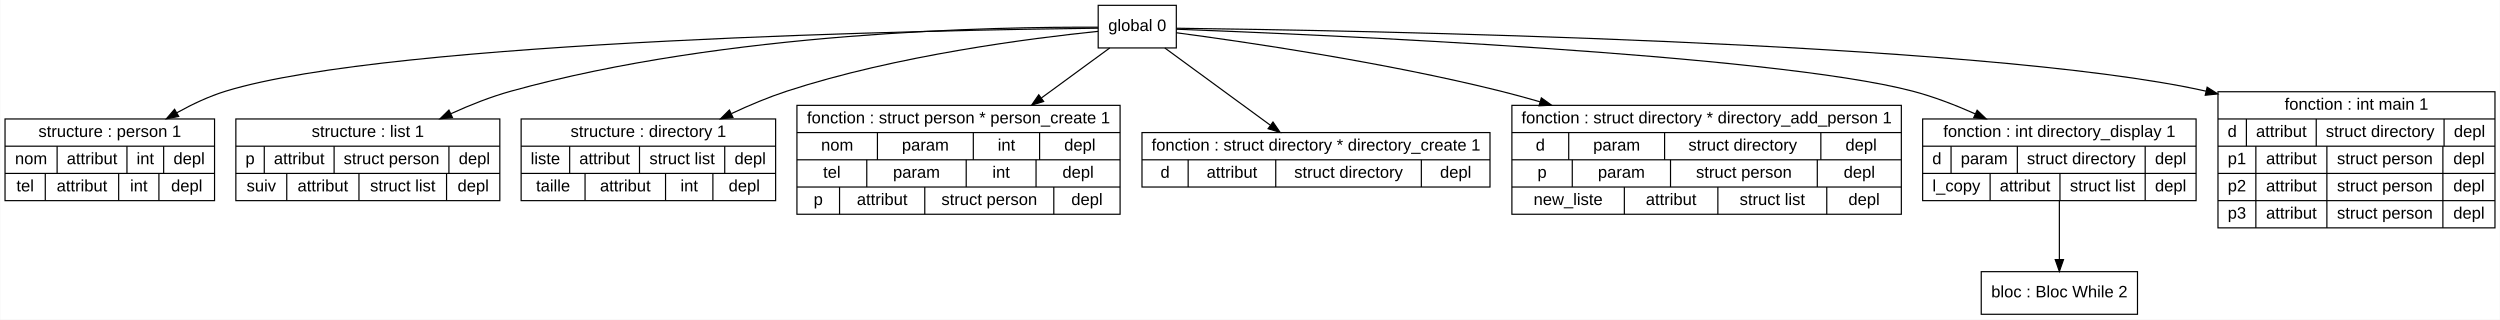
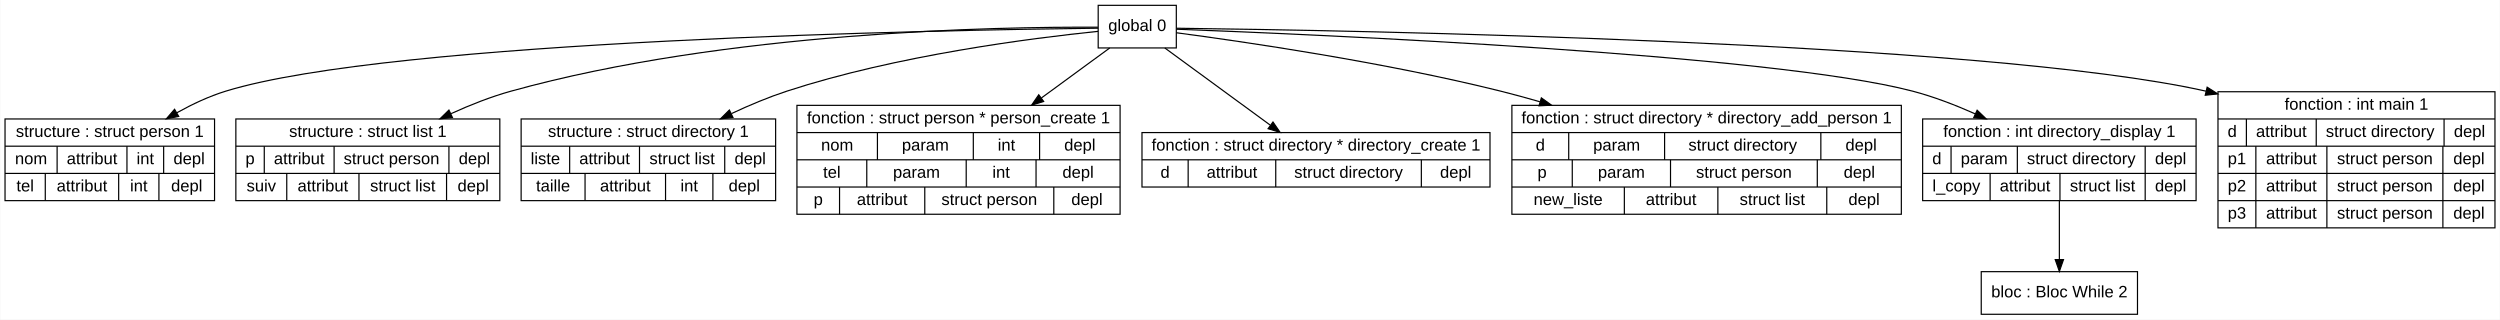
<svg xmlns="http://www.w3.org/2000/svg" width="2112pt" height="270pt" viewBox="0.00 0.00 2111.50 270.00">
  <g id="graph0" class="graph" transform="scale(1 1) rotate(0) translate(4 266)">
    <polygon fill="white" stroke="transparent" points="-4,4 -4,-266 2107.5,-266 2107.5,4 -4,4" />
    <g id="node1" class="node">
      <polygon fill="none" stroke="black" points="0,-96.5 0,-165.5 177,-165.5 177,-96.5 0,-96.5" />
-       <text text-anchor="middle" x="88.5" y="-150.3" font-family="Arial" font-size="14.00">structure : person 1</text>
+       <text text-anchor="middle" x="88.5" y="-150.3" font-family="Arial" font-size="14.00">structure : struct person 1</text>
      <polyline fill="none" stroke="black" points="0,-142.5 177,-142.5 " />
      <text text-anchor="middle" x="22" y="-127.3" font-family="Arial" font-size="14.00">nom</text>
      <polyline fill="none" stroke="black" points="44,-119.5 44,-142.5 " />
      <text text-anchor="middle" x="73.5" y="-127.3" font-family="Arial" font-size="14.00">attribut</text>
      <polyline fill="none" stroke="black" points="103,-119.5 103,-142.5 " />
      <text text-anchor="middle" x="118.5" y="-127.3" font-family="Arial" font-size="14.00">int</text>
      <polyline fill="none" stroke="black" points="134,-119.5 134,-142.5 " />
      <text text-anchor="middle" x="155.5" y="-127.3" font-family="Arial" font-size="14.00">depl</text>
      <polyline fill="none" stroke="black" points="0,-119.5 177,-119.5 " />
      <text text-anchor="middle" x="17" y="-104.3" font-family="Arial" font-size="14.00">tel</text>
      <polyline fill="none" stroke="black" points="34,-96.5 34,-119.5 " />
      <text text-anchor="middle" x="65" y="-104.3" font-family="Arial" font-size="14.00">attribut</text>
      <polyline fill="none" stroke="black" points="96,-96.5 96,-119.5 " />
      <text text-anchor="middle" x="113" y="-104.3" font-family="Arial" font-size="14.00">int</text>
      <polyline fill="none" stroke="black" points="130,-96.5 130,-119.5 " />
      <text text-anchor="middle" x="153.5" y="-104.3" font-family="Arial" font-size="14.00">depl</text>
    </g>
    <g id="node2" class="node">
      <polygon fill="none" stroke="black" points="195,-96.5 195,-165.5 418,-165.5 418,-96.5 195,-96.5" />
-       <text text-anchor="middle" x="306.5" y="-150.3" font-family="Arial" font-size="14.00">structure : list 1</text>
+       <text text-anchor="middle" x="306.5" y="-150.3" font-family="Arial" font-size="14.00">structure : struct list 1</text>
      <polyline fill="none" stroke="black" points="195,-142.5 418,-142.5 " />
      <text text-anchor="middle" x="207" y="-127.3" font-family="Arial" font-size="14.00">p</text>
      <polyline fill="none" stroke="black" points="219,-119.5 219,-142.5 " />
      <text text-anchor="middle" x="248.5" y="-127.3" font-family="Arial" font-size="14.00">attribut</text>
      <polyline fill="none" stroke="black" points="278,-119.5 278,-142.5 " />
      <text text-anchor="middle" x="326.5" y="-127.3" font-family="Arial" font-size="14.00">struct person</text>
      <polyline fill="none" stroke="black" points="375,-119.5 375,-142.5 " />
      <text text-anchor="middle" x="396.5" y="-127.3" font-family="Arial" font-size="14.00">depl</text>
      <polyline fill="none" stroke="black" points="195,-119.5 418,-119.5 " />
      <text text-anchor="middle" x="216.5" y="-104.3" font-family="Arial" font-size="14.00">suiv</text>
      <polyline fill="none" stroke="black" points="238,-96.5 238,-119.5 " />
      <text text-anchor="middle" x="268.5" y="-104.3" font-family="Arial" font-size="14.00">attribut</text>
      <polyline fill="none" stroke="black" points="299,-96.5 299,-119.5 " />
      <text text-anchor="middle" x="336" y="-104.3" font-family="Arial" font-size="14.00">struct list</text>
      <polyline fill="none" stroke="black" points="373,-96.5 373,-119.5 " />
      <text text-anchor="middle" x="395.5" y="-104.3" font-family="Arial" font-size="14.00">depl</text>
    </g>
    <g id="node3" class="node">
      <polygon fill="none" stroke="black" points="436,-96.5 436,-165.5 651,-165.5 651,-96.5 436,-96.5" />
-       <text text-anchor="middle" x="543.5" y="-150.3" font-family="Arial" font-size="14.00">structure : directory 1</text>
+       <text text-anchor="middle" x="543.5" y="-150.3" font-family="Arial" font-size="14.00">structure : struct directory 1</text>
      <polyline fill="none" stroke="black" points="436,-142.5 651,-142.5 " />
      <text text-anchor="middle" x="456.5" y="-127.3" font-family="Arial" font-size="14.00">liste</text>
      <polyline fill="none" stroke="black" points="477,-119.5 477,-142.5 " />
      <text text-anchor="middle" x="506.5" y="-127.3" font-family="Arial" font-size="14.00">attribut</text>
      <polyline fill="none" stroke="black" points="536,-119.5 536,-142.5 " />
      <text text-anchor="middle" x="572" y="-127.3" font-family="Arial" font-size="14.00">struct list</text>
      <polyline fill="none" stroke="black" points="608,-119.5 608,-142.5 " />
      <text text-anchor="middle" x="629.5" y="-127.3" font-family="Arial" font-size="14.00">depl</text>
      <polyline fill="none" stroke="black" points="436,-119.5 651,-119.5 " />
      <text text-anchor="middle" x="463" y="-104.3" font-family="Arial" font-size="14.00">taille</text>
      <polyline fill="none" stroke="black" points="490,-96.5 490,-119.5 " />
      <text text-anchor="middle" x="524" y="-104.3" font-family="Arial" font-size="14.00">attribut</text>
      <polyline fill="none" stroke="black" points="558,-96.5 558,-119.5 " />
      <text text-anchor="middle" x="578" y="-104.3" font-family="Arial" font-size="14.00">int</text>
      <polyline fill="none" stroke="black" points="598,-96.5 598,-119.5 " />
      <text text-anchor="middle" x="624.5" y="-104.3" font-family="Arial" font-size="14.00">depl</text>
    </g>
    <g id="node4" class="node">
      <polygon fill="none" stroke="black" points="669,-85 669,-177 942,-177 942,-85 669,-85" />
      <text text-anchor="middle" x="805.5" y="-161.8" font-family="Arial" font-size="14.00">fonction : struct person * person_create 1</text>
      <polyline fill="none" stroke="black" points="669,-154 942,-154 " />
      <text text-anchor="middle" x="703" y="-138.8" font-family="Arial" font-size="14.00">nom</text>
      <polyline fill="none" stroke="black" points="737,-131 737,-154 " />
      <text text-anchor="middle" x="777.5" y="-138.8" font-family="Arial" font-size="14.00">param</text>
      <polyline fill="none" stroke="black" points="818,-131 818,-154 " />
      <text text-anchor="middle" x="846" y="-138.8" font-family="Arial" font-size="14.00">int</text>
      <polyline fill="none" stroke="black" points="874,-131 874,-154 " />
      <text text-anchor="middle" x="908" y="-138.8" font-family="Arial" font-size="14.00">depl</text>
      <polyline fill="none" stroke="black" points="669,-131 942,-131 " />
      <text text-anchor="middle" x="698.5" y="-115.8" font-family="Arial" font-size="14.00">tel</text>
      <polyline fill="none" stroke="black" points="728,-108 728,-131 " />
      <text text-anchor="middle" x="770" y="-115.8" font-family="Arial" font-size="14.00">param</text>
      <polyline fill="none" stroke="black" points="812,-108 812,-131 " />
      <text text-anchor="middle" x="841.5" y="-115.8" font-family="Arial" font-size="14.00">int</text>
      <polyline fill="none" stroke="black" points="871,-108 871,-131 " />
      <text text-anchor="middle" x="906.5" y="-115.8" font-family="Arial" font-size="14.00">depl</text>
      <polyline fill="none" stroke="black" points="669,-108 942,-108 " />
      <text text-anchor="middle" x="687" y="-92.8" font-family="Arial" font-size="14.00">p</text>
      <polyline fill="none" stroke="black" points="705,-85 705,-108 " />
      <text text-anchor="middle" x="741" y="-92.8" font-family="Arial" font-size="14.00">attribut</text>
      <polyline fill="none" stroke="black" points="777,-85 777,-108 " />
      <text text-anchor="middle" x="831.5" y="-92.8" font-family="Arial" font-size="14.00">struct person</text>
      <polyline fill="none" stroke="black" points="886,-85 886,-108 " />
      <text text-anchor="middle" x="914" y="-92.8" font-family="Arial" font-size="14.00">depl</text>
    </g>
    <g id="node5" class="node">
      <polygon fill="none" stroke="black" points="960.5,-108 960.5,-154 1254.5,-154 1254.5,-108 960.5,-108" />
      <text text-anchor="middle" x="1107.5" y="-138.8" font-family="Arial" font-size="14.00">fonction : struct directory * directory_create 1</text>
      <polyline fill="none" stroke="black" points="960.5,-131 1254.5,-131 " />
      <text text-anchor="middle" x="980" y="-115.8" font-family="Arial" font-size="14.00">d</text>
      <polyline fill="none" stroke="black" points="999.5,-108 999.5,-131 " />
      <text text-anchor="middle" x="1036.5" y="-115.8" font-family="Arial" font-size="14.00">attribut</text>
      <polyline fill="none" stroke="black" points="1073.5,-108 1073.5,-131 " />
      <text text-anchor="middle" x="1135" y="-115.8" font-family="Arial" font-size="14.00">struct directory</text>
      <polyline fill="none" stroke="black" points="1196.5,-108 1196.5,-131 " />
      <text text-anchor="middle" x="1225.5" y="-115.8" font-family="Arial" font-size="14.00">depl</text>
    </g>
    <g id="node6" class="node">
      <polygon fill="none" stroke="black" points="1273,-85 1273,-177 1602,-177 1602,-85 1273,-85" />
      <text text-anchor="middle" x="1437.5" y="-161.8" font-family="Arial" font-size="14.00">fonction : struct directory * directory_add_person 1</text>
      <polyline fill="none" stroke="black" points="1273,-154 1602,-154 " />
      <text text-anchor="middle" x="1297" y="-138.8" font-family="Arial" font-size="14.00">d</text>
      <polyline fill="none" stroke="black" points="1321,-131 1321,-154 " />
      <text text-anchor="middle" x="1361.5" y="-138.8" font-family="Arial" font-size="14.00">param</text>
      <polyline fill="none" stroke="black" points="1402,-131 1402,-154 " />
      <text text-anchor="middle" x="1468" y="-138.8" font-family="Arial" font-size="14.00">struct directory</text>
      <polyline fill="none" stroke="black" points="1534,-131 1534,-154 " />
      <text text-anchor="middle" x="1568" y="-138.8" font-family="Arial" font-size="14.00">depl</text>
      <polyline fill="none" stroke="black" points="1273,-131 1602,-131 " />
      <text text-anchor="middle" x="1298.5" y="-115.8" font-family="Arial" font-size="14.00">p</text>
      <polyline fill="none" stroke="black" points="1324,-108 1324,-131 " />
      <text text-anchor="middle" x="1365.5" y="-115.8" font-family="Arial" font-size="14.00">param</text>
      <polyline fill="none" stroke="black" points="1407,-108 1407,-131 " />
      <text text-anchor="middle" x="1469" y="-115.8" font-family="Arial" font-size="14.00">struct person</text>
      <polyline fill="none" stroke="black" points="1531,-108 1531,-131 " />
      <text text-anchor="middle" x="1566.5" y="-115.8" font-family="Arial" font-size="14.00">depl</text>
      <polyline fill="none" stroke="black" points="1273,-108 1602,-108 " />
      <text text-anchor="middle" x="1320.5" y="-92.8" font-family="Arial" font-size="14.00">new_liste</text>
      <polyline fill="none" stroke="black" points="1368,-85 1368,-108 " />
      <text text-anchor="middle" x="1407.5" y="-92.8" font-family="Arial" font-size="14.00">attribut</text>
      <polyline fill="none" stroke="black" points="1447,-85 1447,-108 " />
      <text text-anchor="middle" x="1493" y="-92.8" font-family="Arial" font-size="14.00">struct list</text>
      <polyline fill="none" stroke="black" points="1539,-85 1539,-108 " />
      <text text-anchor="middle" x="1570.5" y="-92.8" font-family="Arial" font-size="14.00">depl</text>
    </g>
    <g id="node7" class="node">
      <polygon fill="none" stroke="black" points="1669.5,-0.5 1669.5,-36.5 1801.5,-36.5 1801.5,-0.5 1669.5,-0.5" />
      <text text-anchor="middle" x="1735.5" y="-14.8" font-family="Arial" font-size="14.00">bloc : Bloc While 2</text>
    </g>
    <g id="node8" class="node">
      <polygon fill="none" stroke="black" points="1620,-96.5 1620,-165.5 1851,-165.5 1851,-96.5 1620,-96.5" />
      <text text-anchor="middle" x="1735.5" y="-150.3" font-family="Arial" font-size="14.00">fonction : int directory_display 1</text>
      <polyline fill="none" stroke="black" points="1620,-142.5 1851,-142.5 " />
      <text text-anchor="middle" x="1632" y="-127.3" font-family="Arial" font-size="14.00">d</text>
      <polyline fill="none" stroke="black" points="1644,-119.5 1644,-142.5 " />
      <text text-anchor="middle" x="1672" y="-127.3" font-family="Arial" font-size="14.00">param</text>
      <polyline fill="none" stroke="black" points="1700,-119.5 1700,-142.5 " />
      <text text-anchor="middle" x="1754" y="-127.3" font-family="Arial" font-size="14.00">struct directory</text>
      <polyline fill="none" stroke="black" points="1808,-119.5 1808,-142.5 " />
      <text text-anchor="middle" x="1829.5" y="-127.3" font-family="Arial" font-size="14.00">depl</text>
      <polyline fill="none" stroke="black" points="1620,-119.5 1851,-119.5 " />
      <text text-anchor="middle" x="1648.5" y="-104.3" font-family="Arial" font-size="14.00">l_copy</text>
      <polyline fill="none" stroke="black" points="1677,-96.5 1677,-119.5 " />
      <text text-anchor="middle" x="1706.5" y="-104.3" font-family="Arial" font-size="14.00">attribut</text>
      <polyline fill="none" stroke="black" points="1736,-96.5 1736,-119.5 " />
      <text text-anchor="middle" x="1772" y="-104.3" font-family="Arial" font-size="14.00">struct list</text>
      <polyline fill="none" stroke="black" points="1808,-96.5 1808,-119.5 " />
      <text text-anchor="middle" x="1829.5" y="-104.3" font-family="Arial" font-size="14.00">depl</text>
    </g>
    <g id="edge8" class="edge">
      <path fill="none" stroke="black" d="M1735.5,-96.25C1735.5,-80.41 1735.5,-61.79 1735.5,-46.86" />
      <polygon fill="black" stroke="black" points="1739,-46.72 1735.5,-36.72 1732,-46.72 1739,-46.72" />
    </g>
    <g id="node9" class="node">
      <polygon fill="none" stroke="black" points="1869.5,-73.5 1869.5,-188.5 2103.5,-188.5 2103.5,-73.5 1869.5,-73.5" />
      <text text-anchor="middle" x="1986.5" y="-173.3" font-family="Arial" font-size="14.00">fonction : int main 1</text>
      <polyline fill="none" stroke="black" points="1869.5,-165.5 2103.5,-165.5 " />
      <text text-anchor="middle" x="1881.5" y="-150.3" font-family="Arial" font-size="14.00">d</text>
      <polyline fill="none" stroke="black" points="1893.5,-142.5 1893.5,-165.5 " />
      <text text-anchor="middle" x="1923" y="-150.3" font-family="Arial" font-size="14.00">attribut</text>
      <polyline fill="none" stroke="black" points="1952.5,-142.5 1952.5,-165.5 " />
      <text text-anchor="middle" x="2006.5" y="-150.3" font-family="Arial" font-size="14.00">struct directory</text>
      <polyline fill="none" stroke="black" points="2060.5,-142.5 2060.5,-165.5 " />
      <text text-anchor="middle" x="2082" y="-150.3" font-family="Arial" font-size="14.00">depl</text>
      <polyline fill="none" stroke="black" points="1869.5,-142.5 2103.5,-142.5 " />
      <text text-anchor="middle" x="1885.5" y="-127.3" font-family="Arial" font-size="14.00">p1</text>
      <polyline fill="none" stroke="black" points="1901.5,-119.5 1901.5,-142.5 " />
      <text text-anchor="middle" x="1931.5" y="-127.3" font-family="Arial" font-size="14.00">attribut</text>
      <polyline fill="none" stroke="black" points="1961.5,-119.5 1961.5,-142.5 " />
      <text text-anchor="middle" x="2010.5" y="-127.3" font-family="Arial" font-size="14.00">struct person</text>
      <polyline fill="none" stroke="black" points="2059.5,-119.5 2059.5,-142.5 " />
      <text text-anchor="middle" x="2081.5" y="-127.3" font-family="Arial" font-size="14.00">depl</text>
      <polyline fill="none" stroke="black" points="1869.5,-119.5 2103.5,-119.5 " />
      <text text-anchor="middle" x="1885.5" y="-104.3" font-family="Arial" font-size="14.00">p2</text>
      <polyline fill="none" stroke="black" points="1901.5,-96.5 1901.5,-119.5 " />
      <text text-anchor="middle" x="1931.5" y="-104.3" font-family="Arial" font-size="14.00">attribut</text>
      <polyline fill="none" stroke="black" points="1961.5,-96.5 1961.5,-119.5 " />
      <text text-anchor="middle" x="2010.5" y="-104.3" font-family="Arial" font-size="14.00">struct person</text>
      <polyline fill="none" stroke="black" points="2059.5,-96.5 2059.5,-119.5 " />
      <text text-anchor="middle" x="2081.5" y="-104.3" font-family="Arial" font-size="14.00">depl</text>
      <polyline fill="none" stroke="black" points="1869.5,-96.5 2103.5,-96.5 " />
      <text text-anchor="middle" x="1885.5" y="-81.3" font-family="Arial" font-size="14.00">p3</text>
      <polyline fill="none" stroke="black" points="1901.5,-73.5 1901.5,-96.5 " />
      <text text-anchor="middle" x="1931.5" y="-81.3" font-family="Arial" font-size="14.00">attribut</text>
      <polyline fill="none" stroke="black" points="1961.5,-73.5 1961.5,-96.5 " />
      <text text-anchor="middle" x="2010.5" y="-81.3" font-family="Arial" font-size="14.00">struct person</text>
      <polyline fill="none" stroke="black" points="2059.5,-73.5 2059.5,-96.5 " />
      <text text-anchor="middle" x="2081.5" y="-81.3" font-family="Arial" font-size="14.00">depl</text>
    </g>
    <g id="node10" class="node">
      <polygon fill="none" stroke="black" points="923.5,-225.5 923.5,-261.5 989.5,-261.5 989.5,-225.5 923.5,-225.5" />
      <text text-anchor="middle" x="956.5" y="-239.8" font-family="Arial" font-size="14.00">global 0</text>
    </g>
    <g id="edge1" class="edge">
      <path fill="none" stroke="black" d="M923.46,-242.19C794.79,-240.69 327.4,-232.29 186.5,-189 172.44,-184.68 158.23,-178.02 145.16,-170.76" />
      <polygon fill="black" stroke="black" points="146.73,-167.62 136.32,-165.66 143.23,-173.69 146.73,-167.62" />
    </g>
    <g id="edge2" class="edge">
      <path fill="none" stroke="black" d="M923.28,-243C838.82,-243.45 609.63,-239.51 427.5,-189 410.57,-184.31 393.08,-177.41 376.84,-170.02" />
      <polygon fill="black" stroke="black" points="377.98,-166.69 367.44,-165.62 375.01,-173.03 377.98,-166.69" />
    </g>
    <g id="edge3" class="edge">
      <path fill="none" stroke="black" d="M923.36,-239.51C867.86,-233.83 753.07,-219.27 660.5,-189 644.94,-183.91 628.81,-177.14 613.69,-170.04" />
      <polygon fill="black" stroke="black" points="614.95,-166.76 604.42,-165.59 611.92,-173.07 614.95,-166.76" />
    </g>
    <g id="edge4" class="edge">
      <path fill="none" stroke="black" d="M933.24,-225.48C917.68,-214.09 896.32,-198.46 875.52,-183.24" />
      <polygon fill="black" stroke="black" points="877.42,-180.29 867.28,-177.21 873.28,-185.94 877.42,-180.29" />
    </g>
    <g id="edge5" class="edge">
      <path fill="none" stroke="black" d="M979.76,-225.48C1003.45,-208.14 1040.61,-180.95 1068.75,-160.36" />
      <polygon fill="black" stroke="black" points="1071.16,-162.93 1077.17,-154.2 1067.03,-157.28 1071.16,-162.93" />
    </g>
    <g id="edge6" class="edge">
      <path fill="none" stroke="black" d="M989.54,-238.33C1046.14,-230.84 1165.08,-213.56 1263.5,-189 1274.35,-186.29 1285.51,-183.25 1296.68,-180.02" />
      <polygon fill="black" stroke="black" points="1297.89,-183.31 1306.5,-177.14 1295.92,-176.6 1297.89,-183.31" />
    </g>
    <g id="edge7" class="edge">
      <path fill="none" stroke="black" d="M989.53,-241.32C1105.27,-236.96 1491.89,-220.33 1611.5,-189 1629.19,-184.36 1647.49,-177.34 1664.43,-169.79" />
      <polygon fill="black" stroke="black" points="1666.04,-172.9 1673.68,-165.56 1663.13,-166.54 1666.04,-172.9" />
    </g>
    <g id="edge9" class="edge">
      <path fill="none" stroke="black" d="M989.69,-242.15C1129.42,-240.43 1670.99,-231.29 1859.5,-188.96" />
      <polygon fill="black" stroke="black" points="1860.35,-192.35 1869.28,-186.65 1858.74,-185.54 1860.35,-192.35" />
    </g>
  </g>
</svg>
